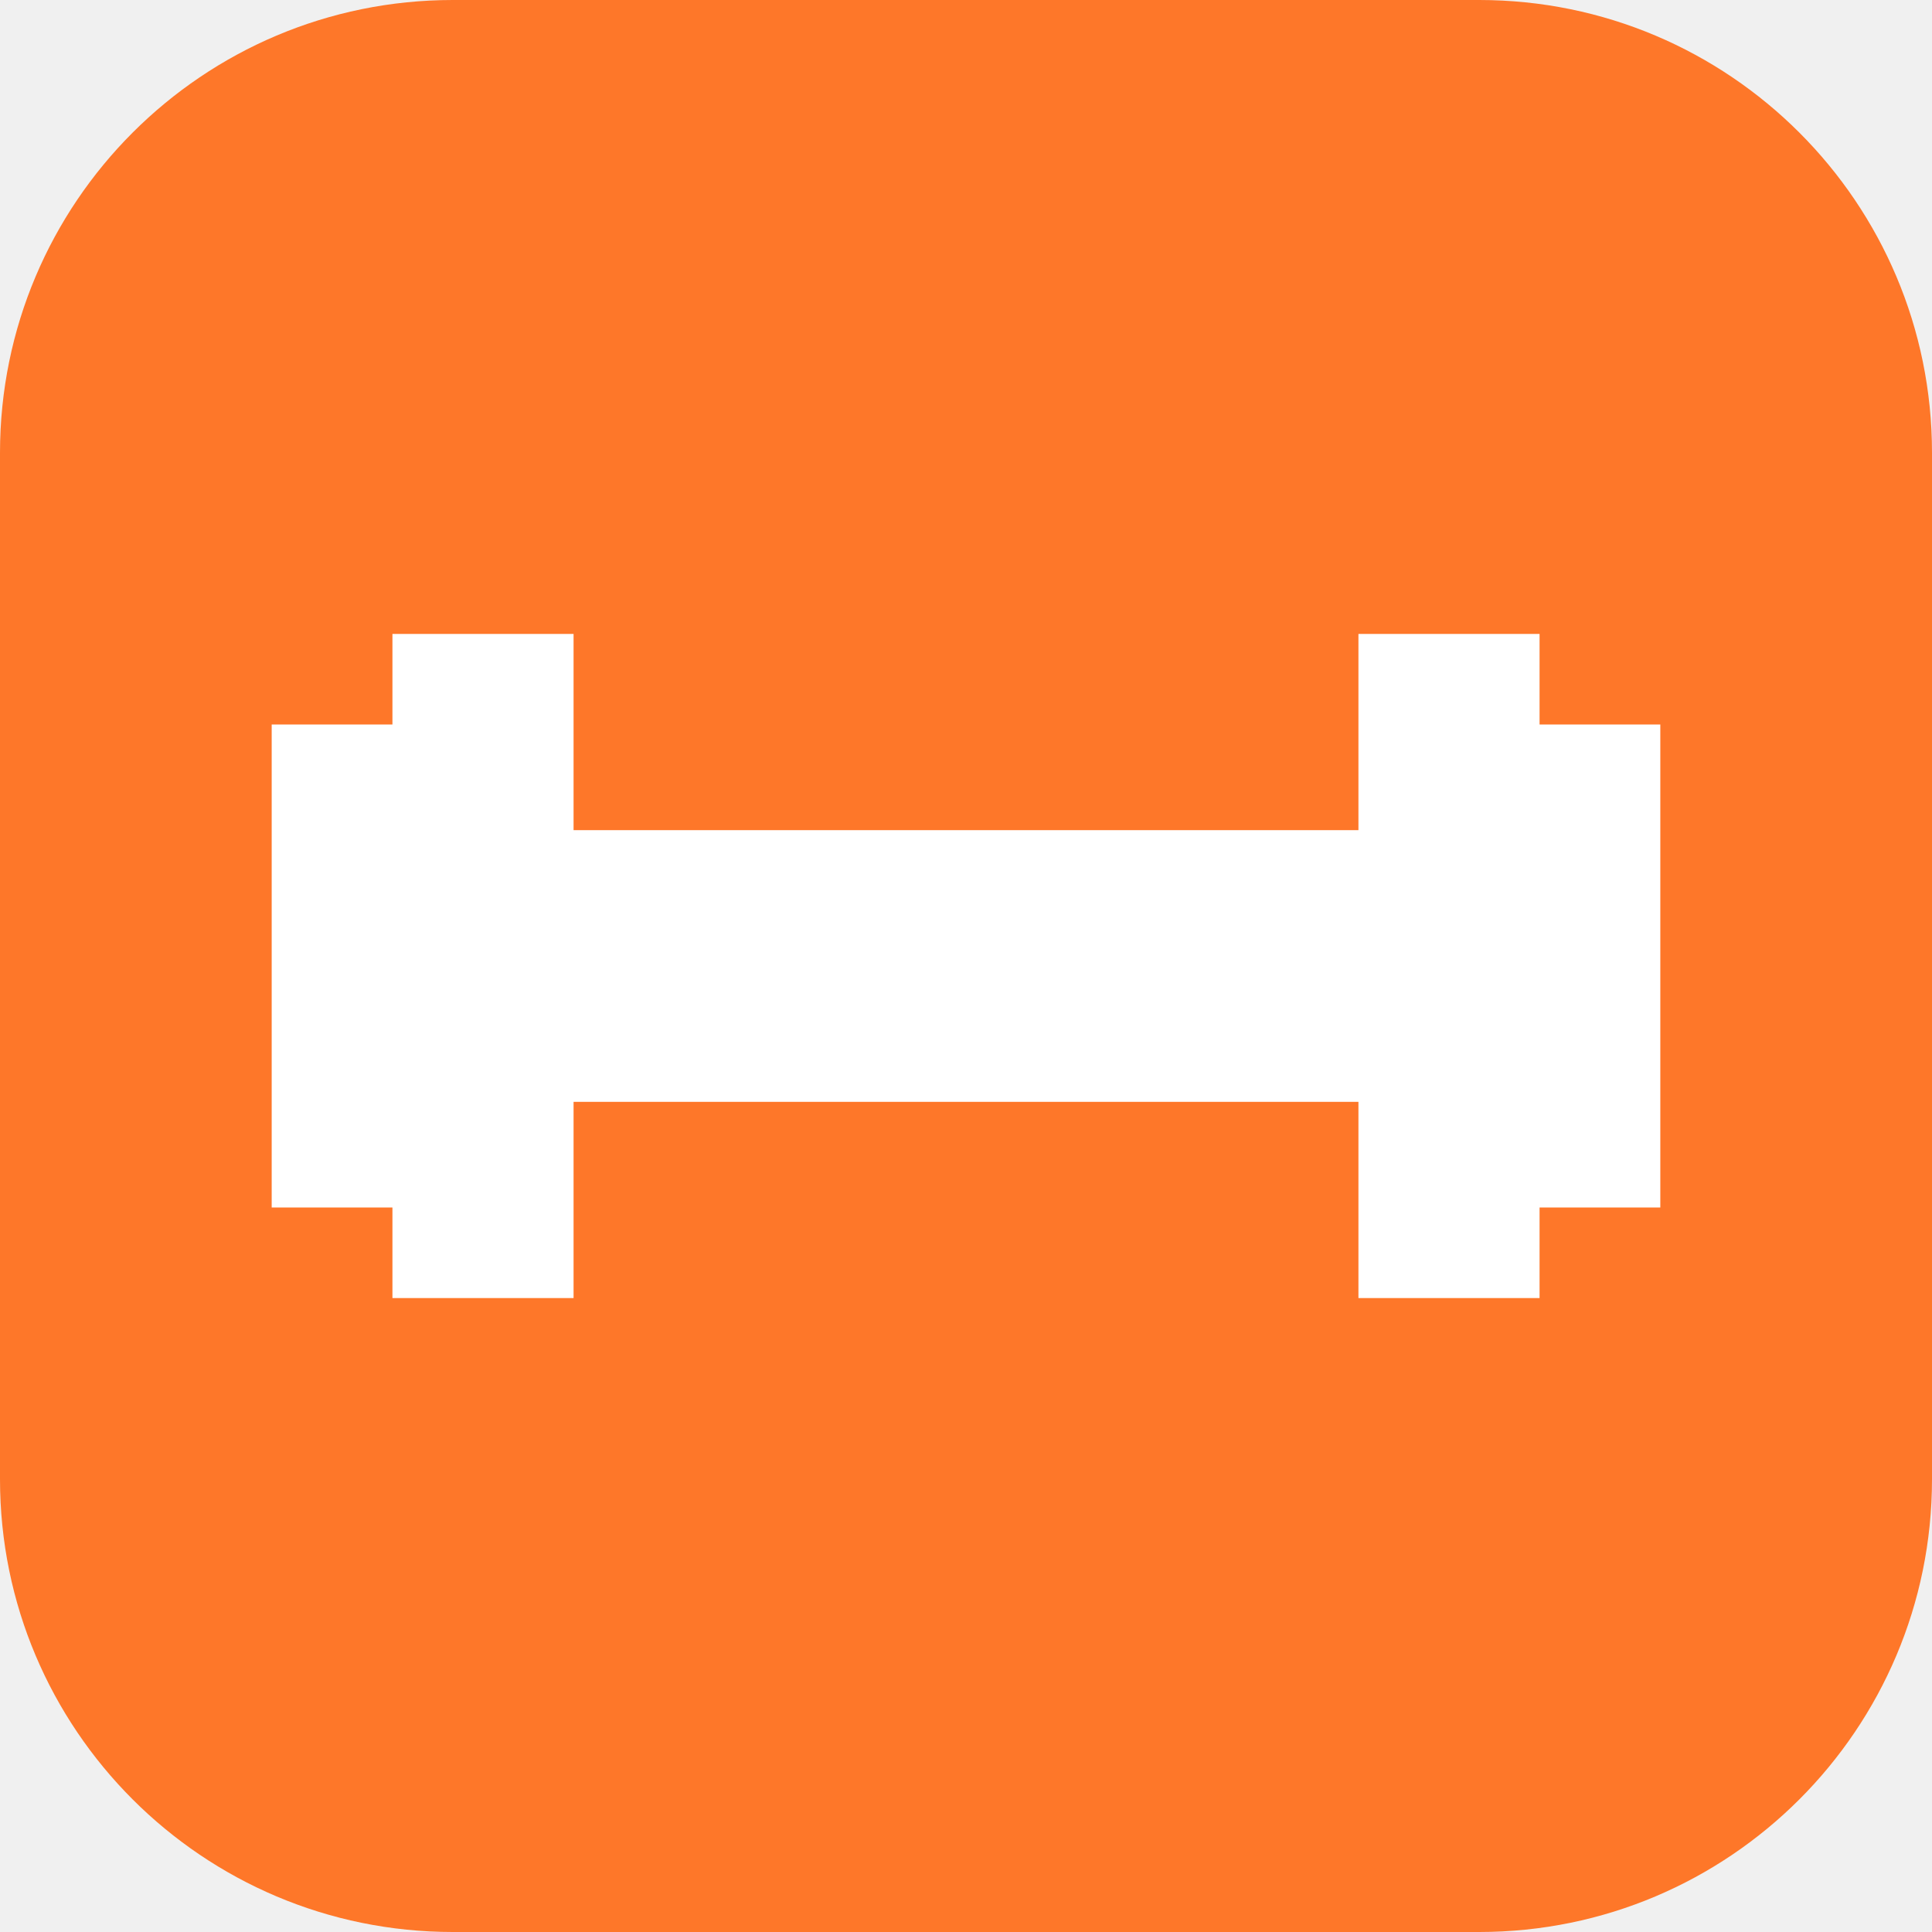
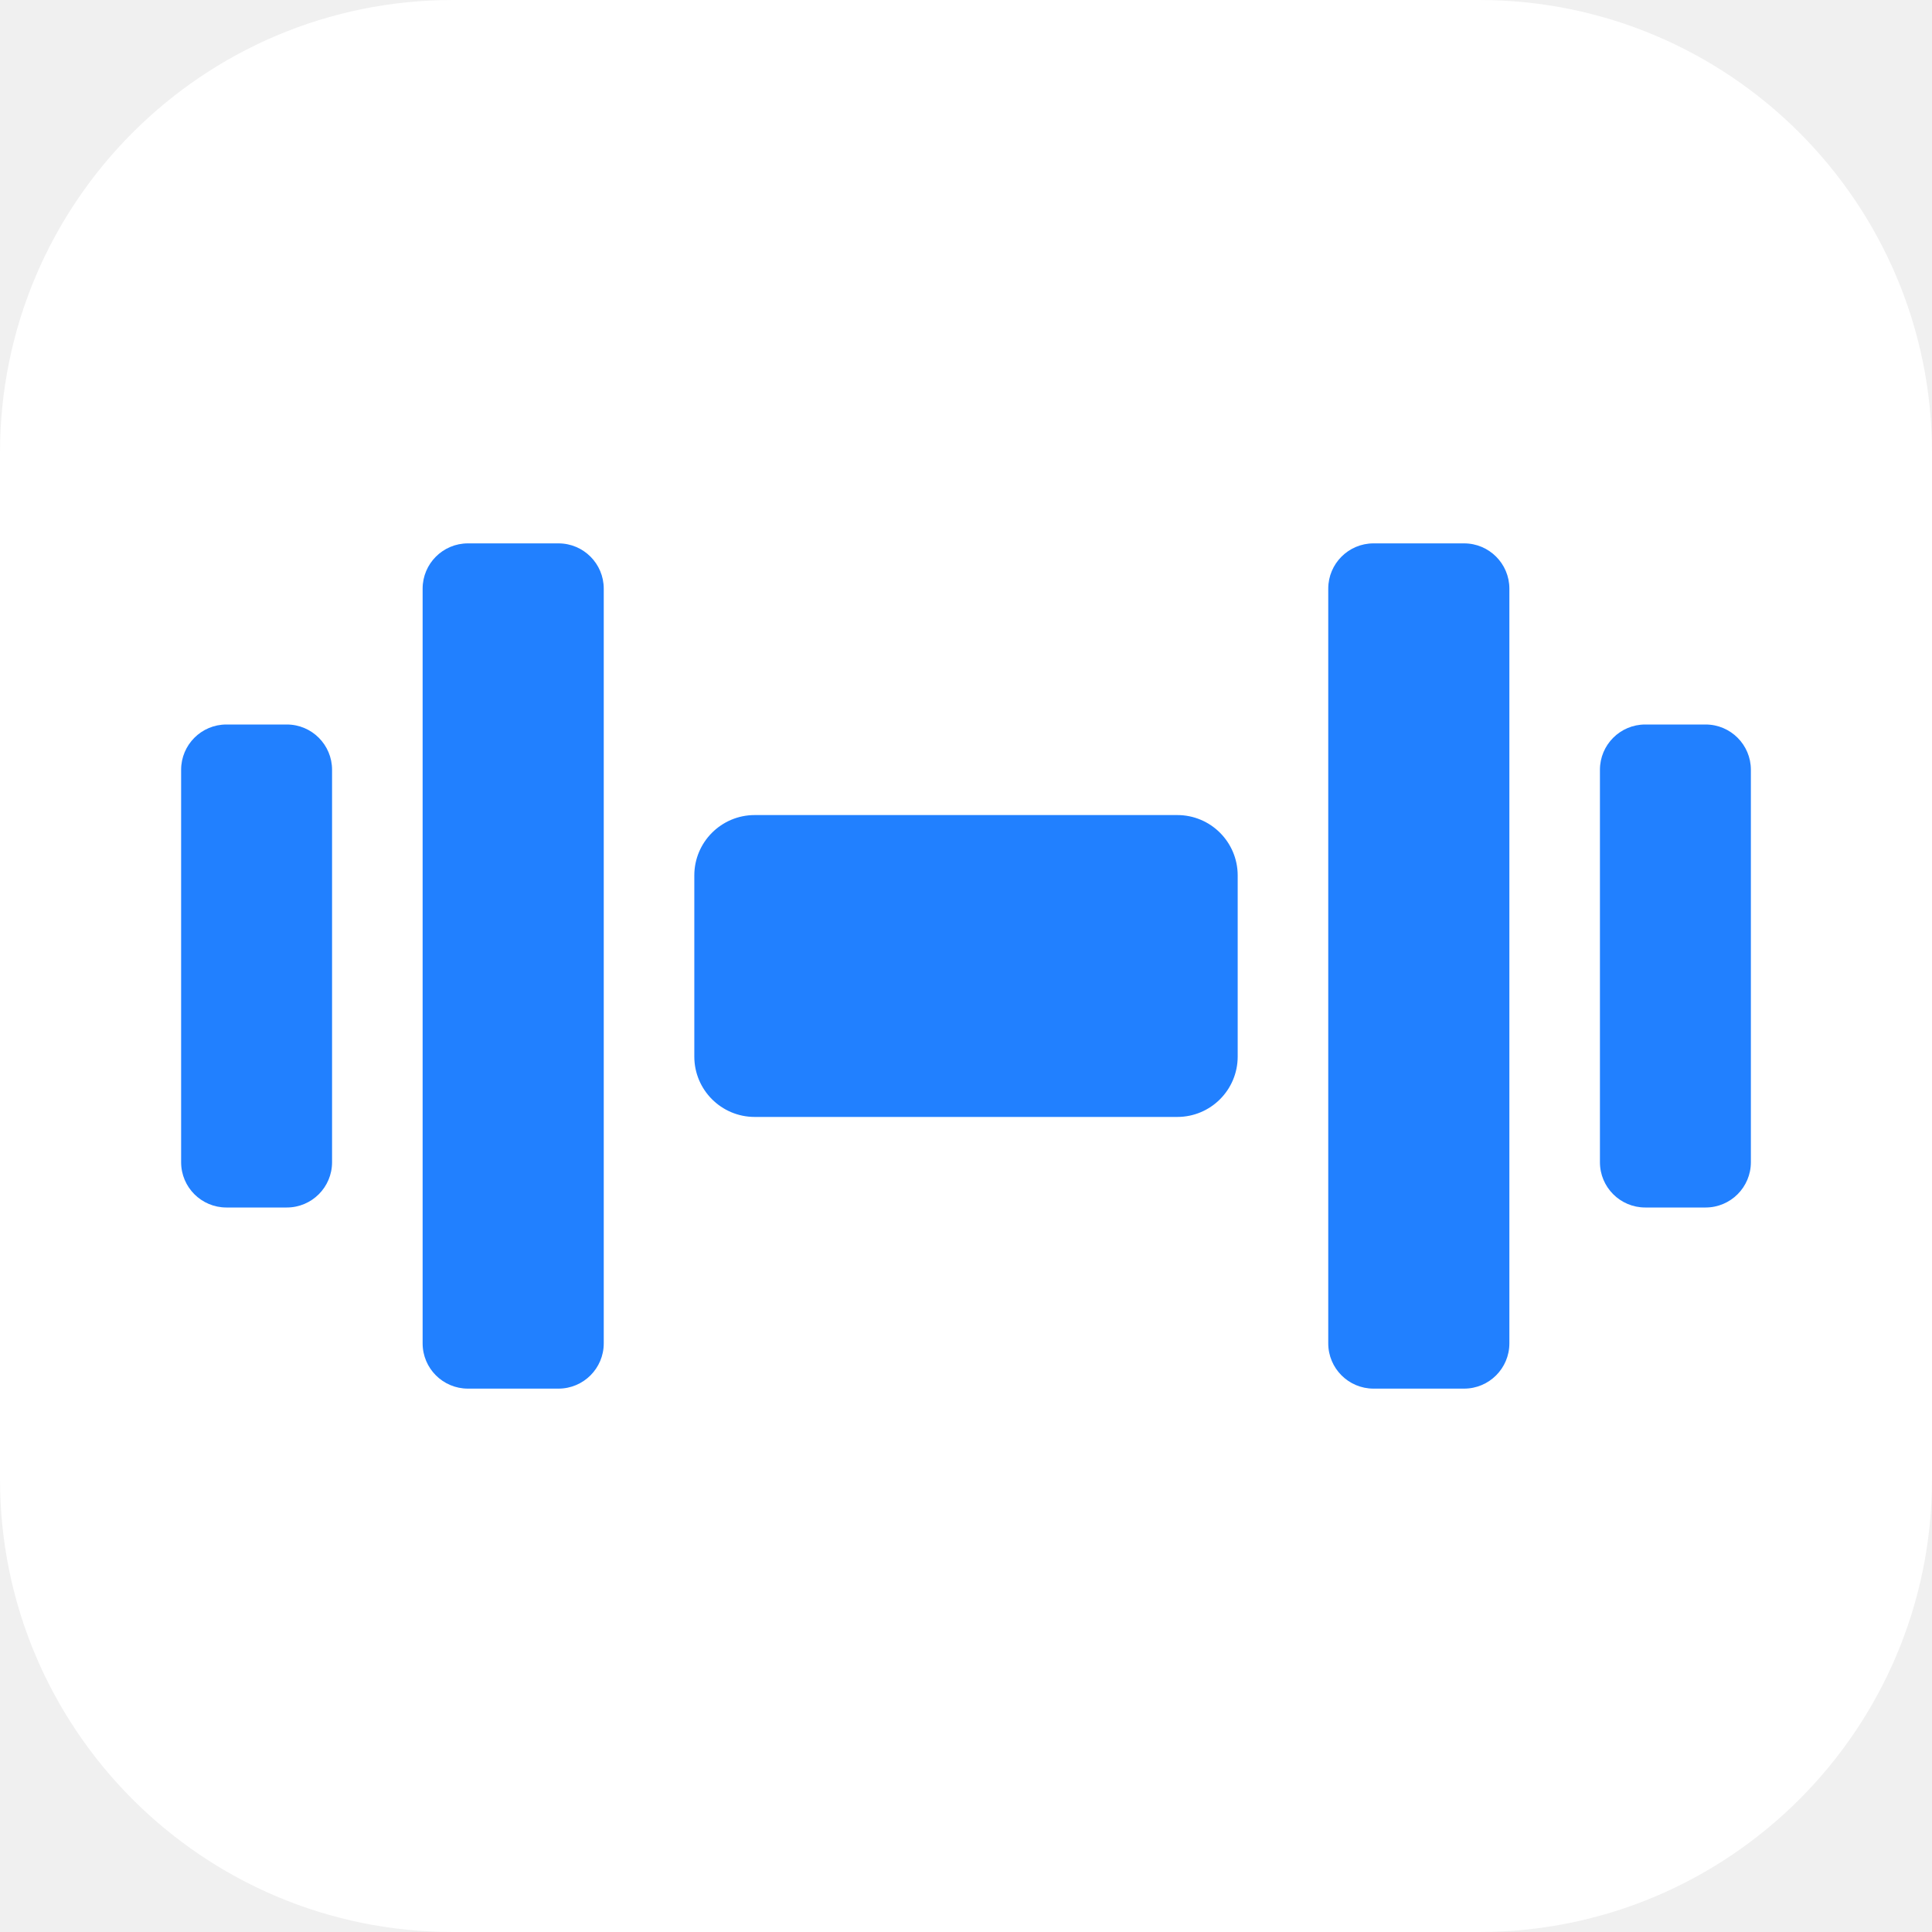
<svg xmlns="http://www.w3.org/2000/svg" viewBox="0 0 128 128">
-   <rect width="128" height="128" rx="30" fill="#fe7729" />
-   <path d="M26 42h12v44H26zm64 0h12v44H90zM38 55h52v18H38zM18 48h8v32h-8zm84 0h8v32h-8z" fill="#fff" />
+   <rect width="128" height="128" rx="30" fill="#fff" />
+   <g fill="#2180ff">
+     <rect x="12" y="48" width="10" height="32" rx="3" />
+     <rect x="28" y="36" width="12" height="56" rx="3" />
+     <rect x="46" y="54" width="36" height="20" rx="4" />
+     <rect x="88" y="36" width="12" height="56" rx="3" />
+     <rect x="106" y="48" width="10" height="32" rx="3" />
+   </g>
</svg>
